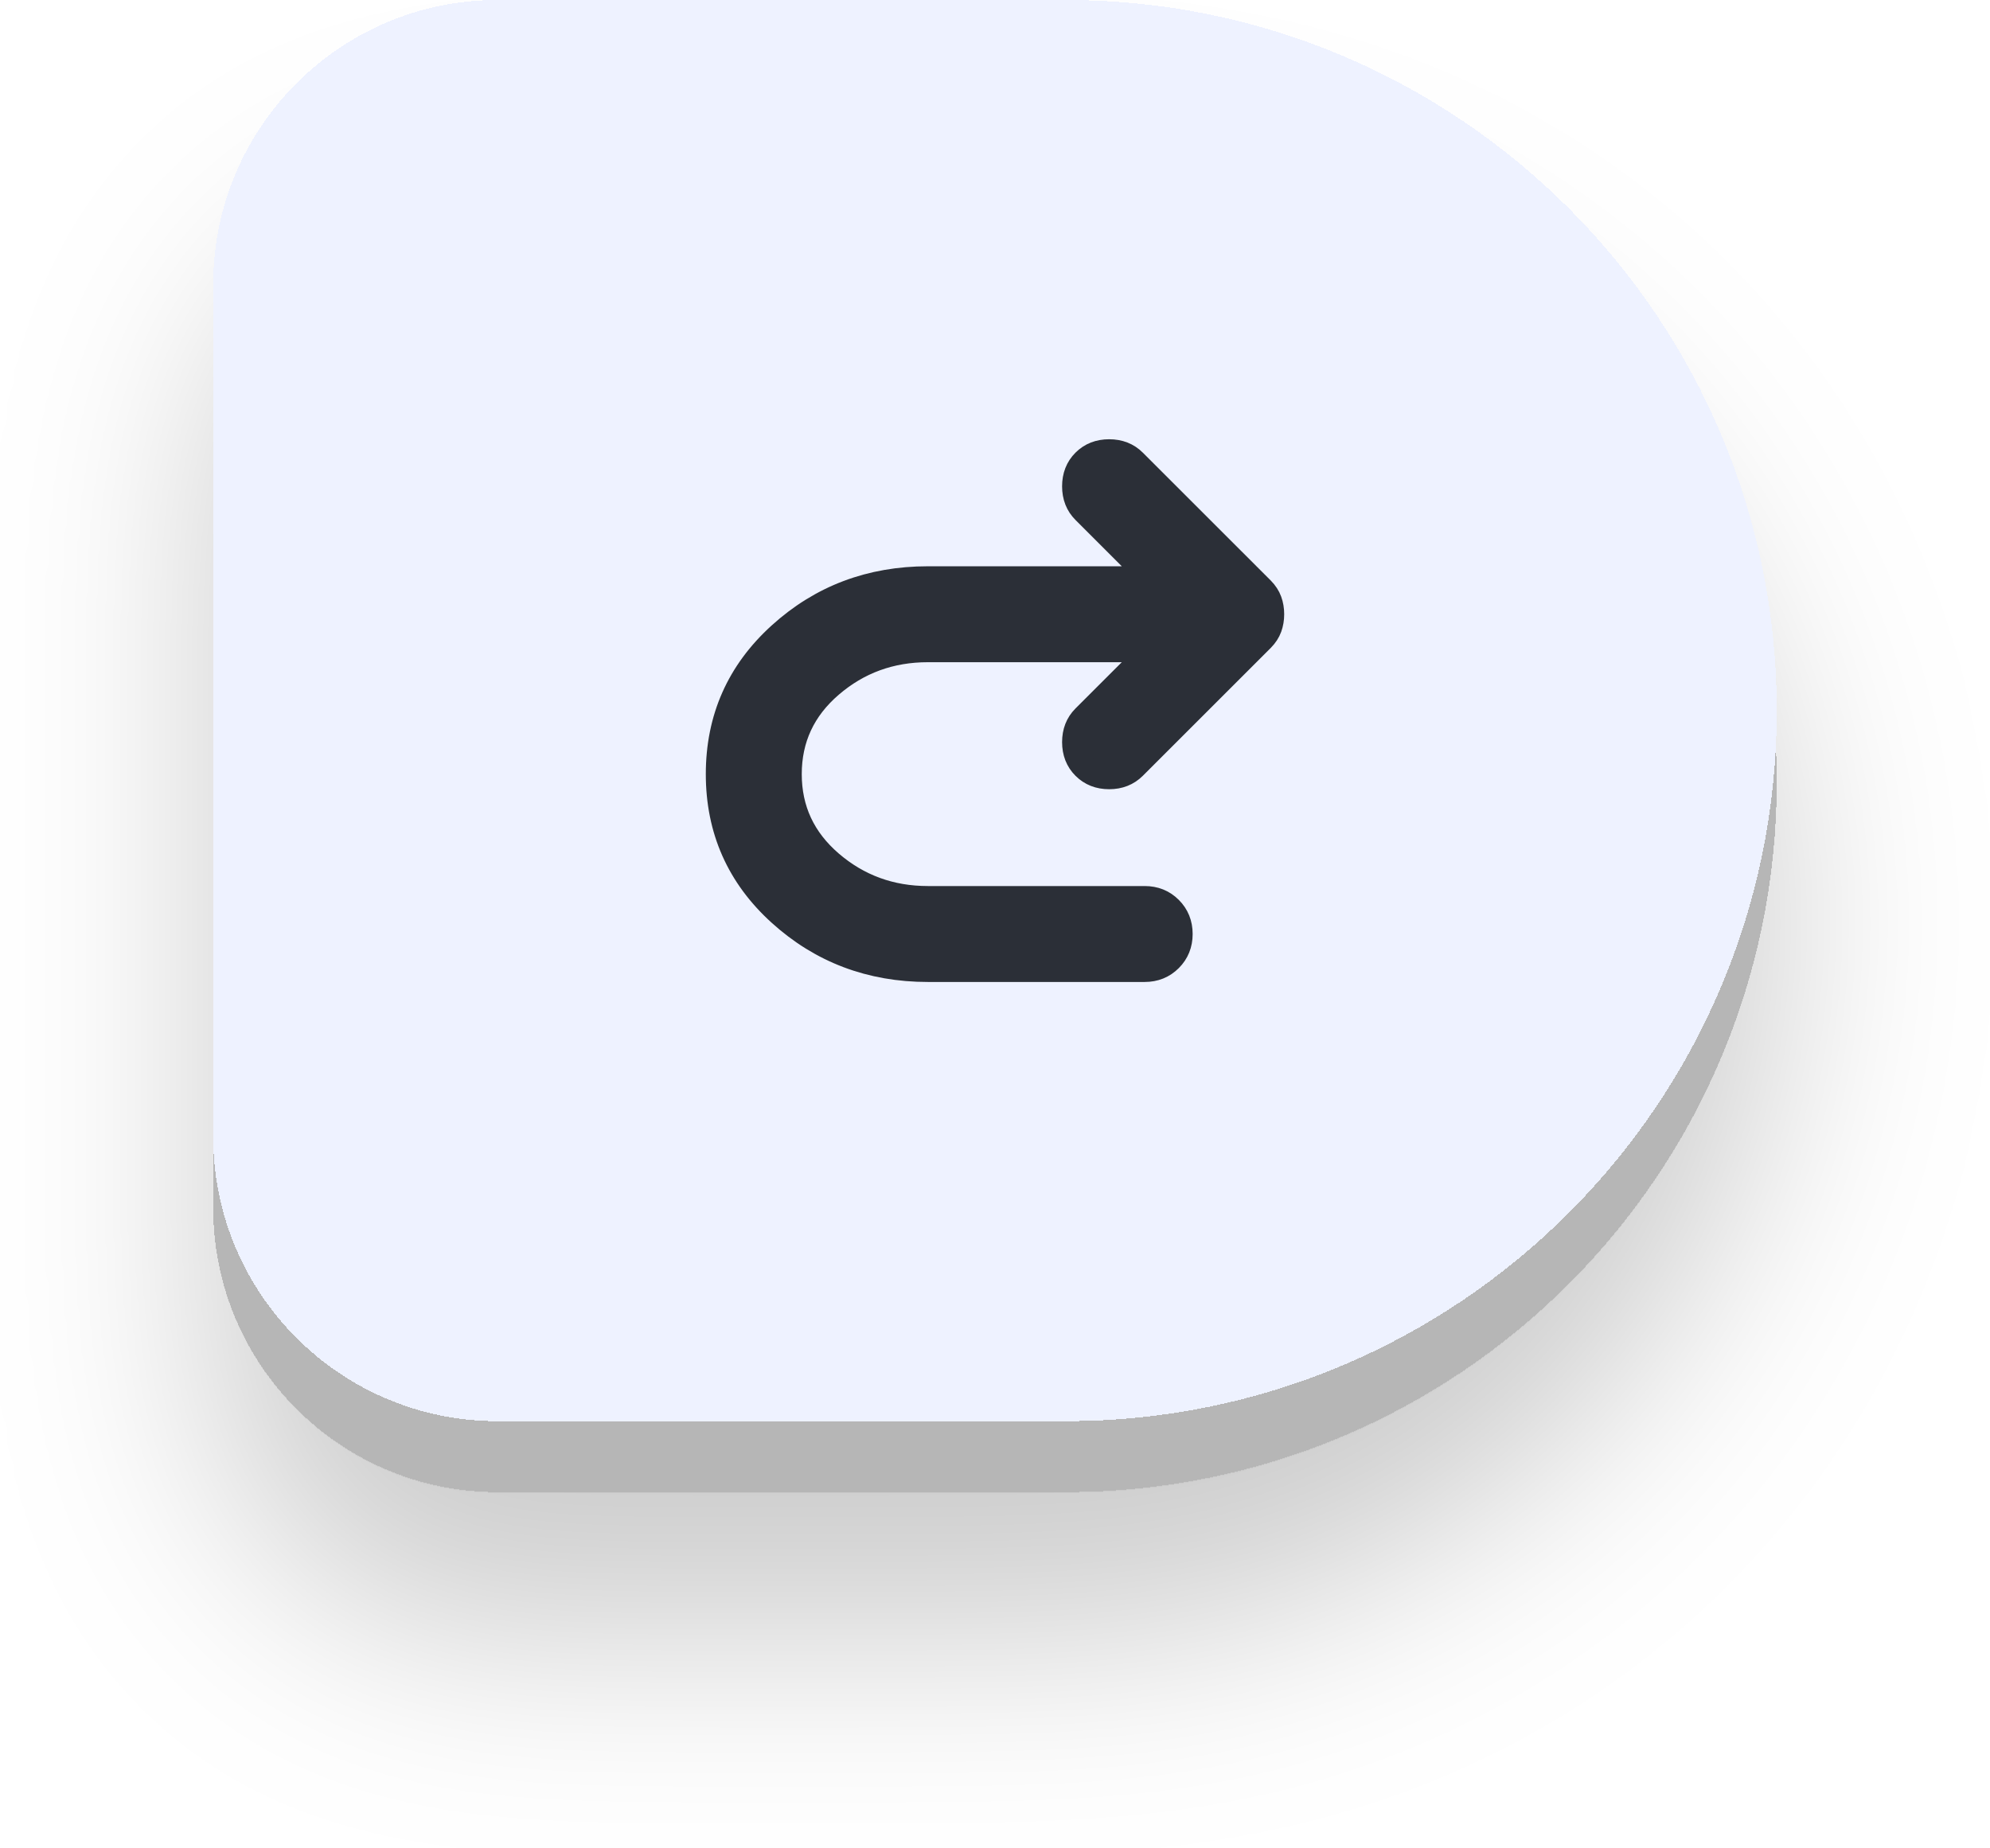
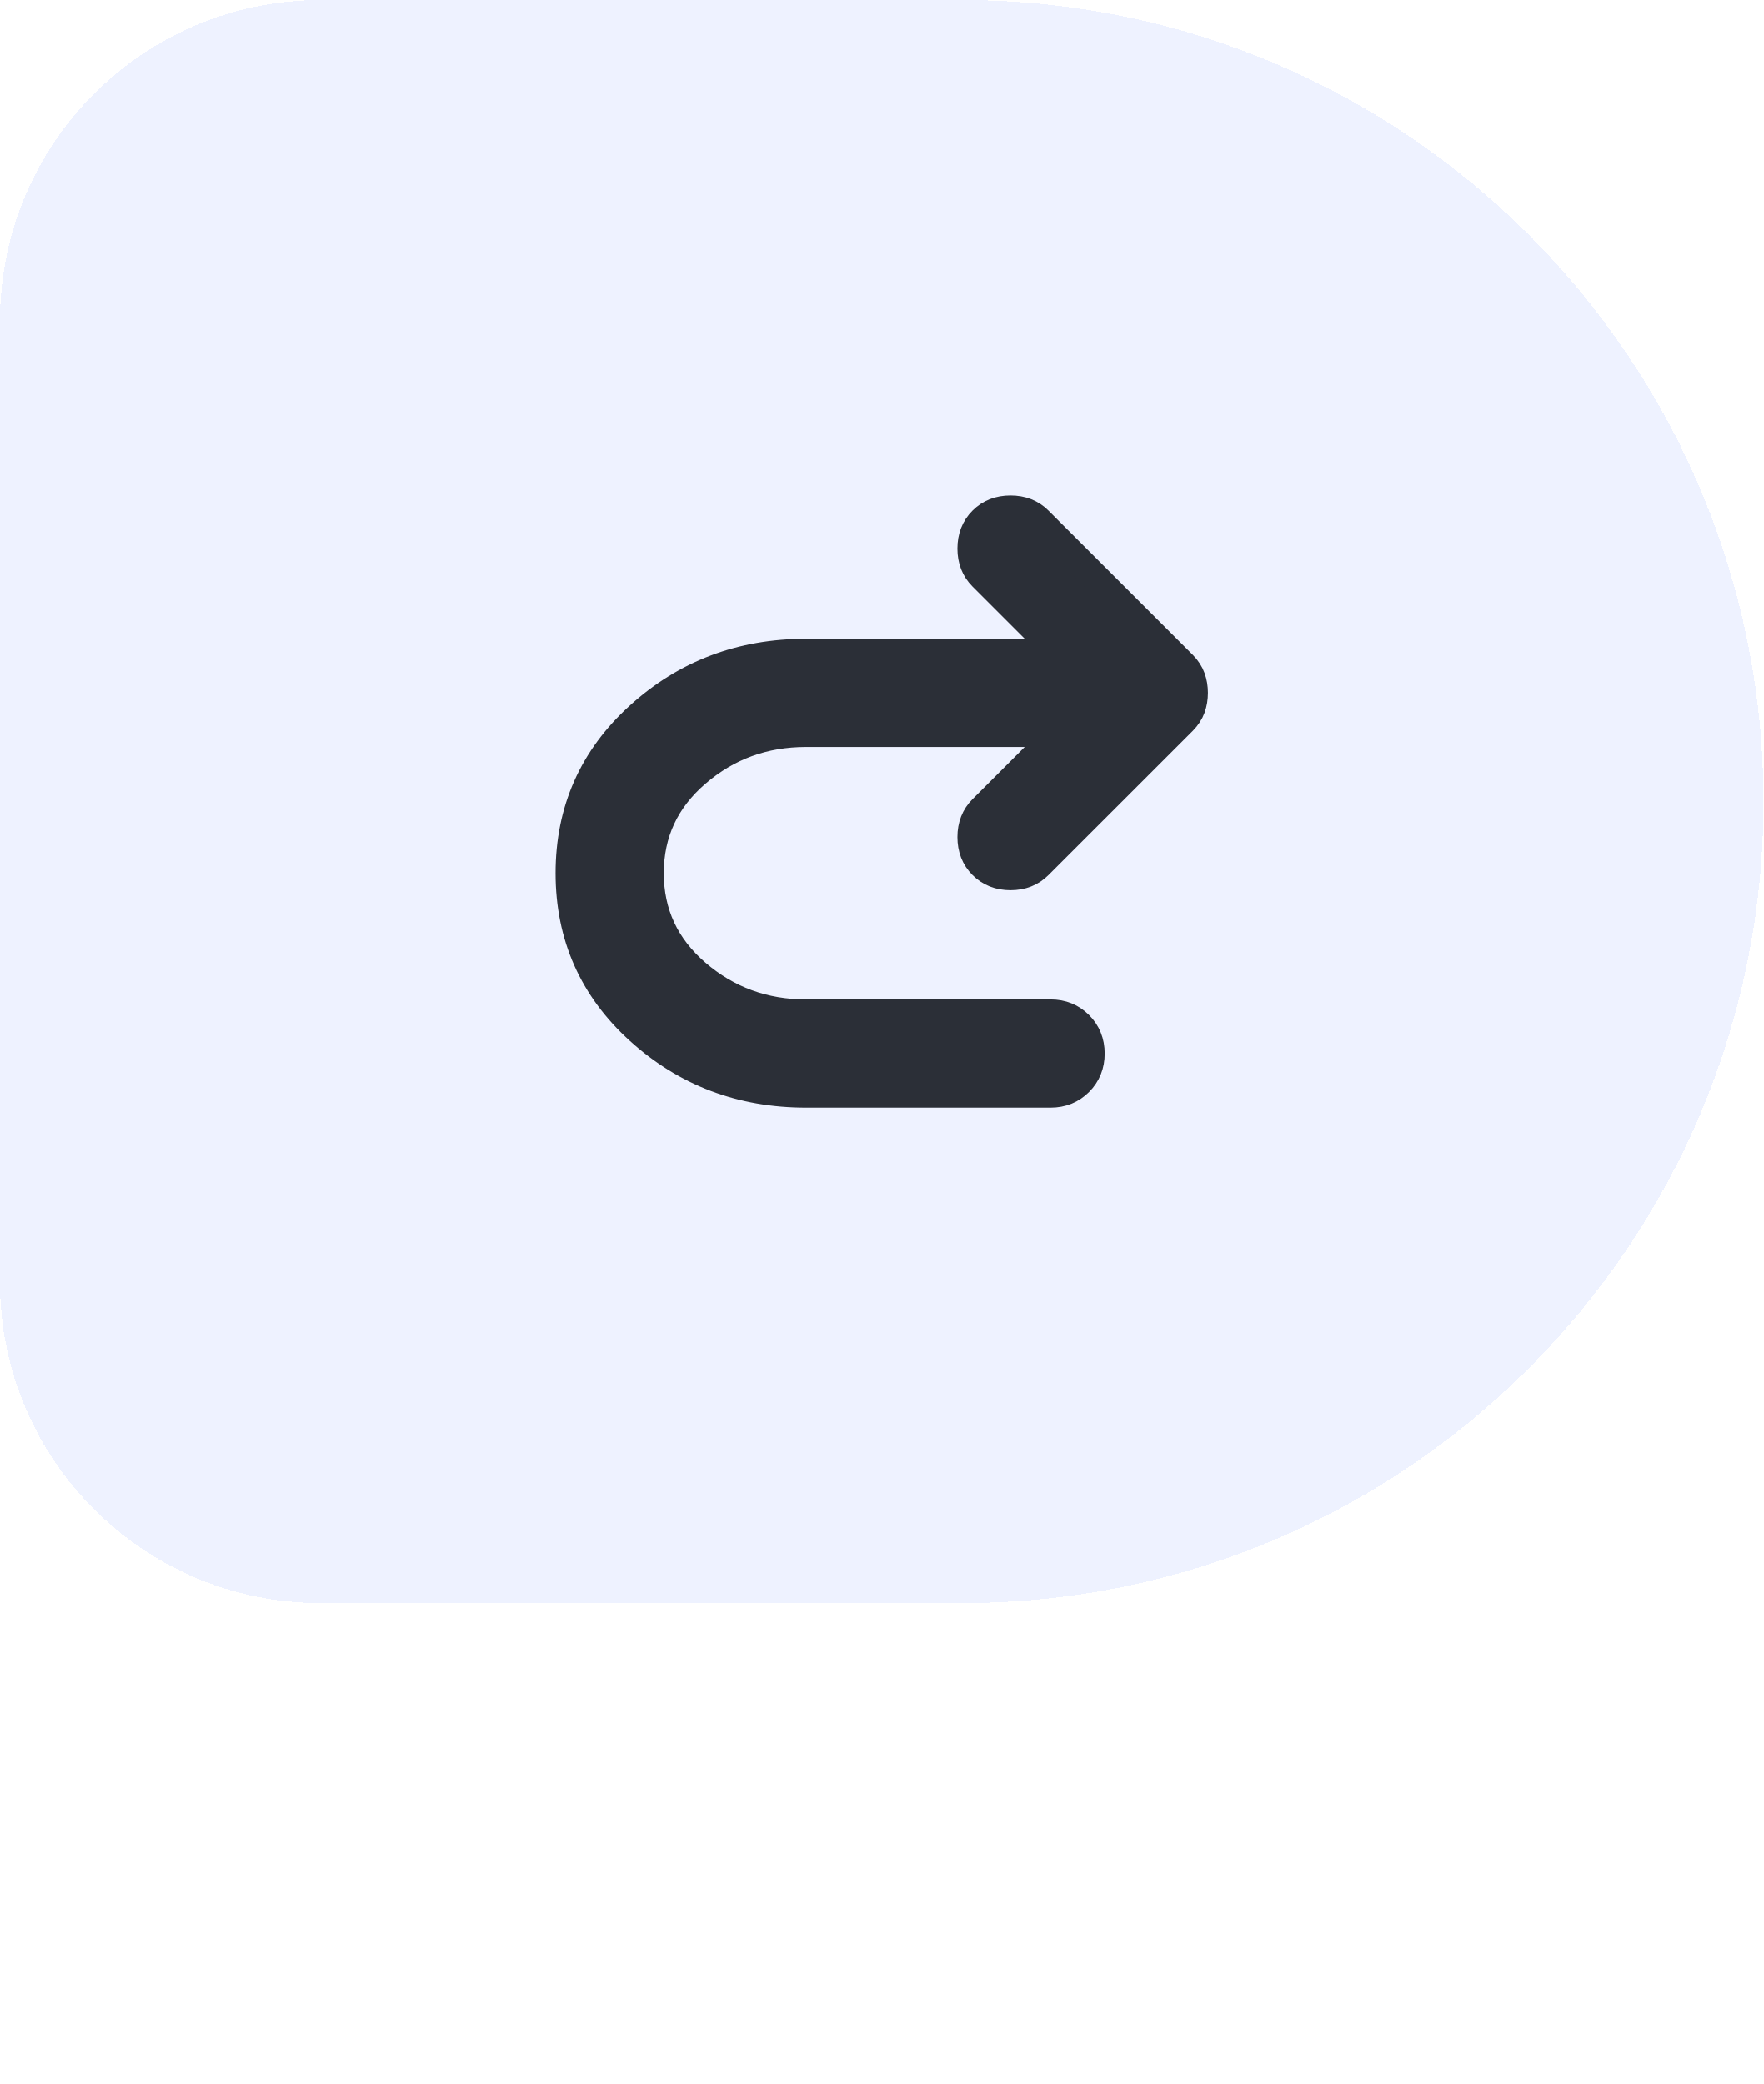
- <svg xmlns="http://www.w3.org/2000/svg" preserveAspectRatio="none" overflow="visible" style="display: block;" width="56" height="52" viewBox="0 0 56 52" fill="none">
-   <g id="Overlay Icon Button" filter="url(#filter0_dd_0_22)">
+ <svg xmlns="http://www.w3.org/2000/svg" preserveAspectRatio="none" overflow="visible" style="display: block;" width="44" height="52" viewBox="6 0 44 52" fill="none">
+   <g id="Overlay Icon Button">
    <path d="M6 8C6 3.582 9.582 0 14 0H30C41.046 0 50 8.954 50 20V20C50 31.046 41.046 40 30 40H14C9.582 40 6 36.418 6 32V8Z" fill="#EEF2FF" shape-rendering="crispEdges" />
    <path id="Vector" d="M32.413 18.288H26.113C25.062 18.288 24.15 18.621 23.375 19.288C22.6 19.954 22.212 20.788 22.212 21.788C22.212 22.788 22.6 23.621 23.375 24.288C24.15 24.954 25.062 25.288 26.113 25.288H32.212C32.496 25.288 32.733 25.383 32.925 25.575C33.117 25.767 33.212 26.004 33.212 26.288C33.212 26.571 33.117 26.808 32.925 27C32.733 27.192 32.496 27.288 32.212 27.288H26.113C24.496 27.288 23.108 26.762 21.95 25.712C20.792 24.663 20.212 23.354 20.212 21.788C20.212 20.221 20.792 18.913 21.95 17.863C23.108 16.812 24.496 16.288 26.113 16.288H32.413L30.512 14.387C30.329 14.204 30.238 13.971 30.238 13.688C30.238 13.404 30.329 13.171 30.512 12.988C30.696 12.804 30.929 12.713 31.212 12.713C31.496 12.713 31.729 12.804 31.913 12.988L35.513 16.587C35.612 16.688 35.683 16.796 35.725 16.913C35.767 17.029 35.788 17.154 35.788 17.288C35.788 17.421 35.767 17.546 35.725 17.663C35.683 17.779 35.612 17.887 35.513 17.988L31.913 21.587C31.729 21.771 31.496 21.863 31.212 21.863C30.929 21.863 30.696 21.771 30.512 21.587C30.329 21.404 30.238 21.171 30.238 20.887C30.238 20.604 30.329 20.371 30.512 20.188L32.413 18.288Z" fill="#2B2F37" stroke="#2B2F37" stroke-width="0.7" />
  </g>
-   <defs>
-     <filter id="filter0_dd_0_22" x="0" y="0" width="56" height="52" filterUnits="userSpaceOnUse" color-interpolation-filters="sRGB">
-       <feFlood flood-opacity="0" result="BackgroundImageFix" />
-       <feColorMatrix in="SourceAlpha" type="matrix" values="0 0 0 0 0 0 0 0 0 0 0 0 0 0 0 0 0 0 127 0" result="hardAlpha" />
-       <feOffset dy="6" />
-       <feGaussianBlur stdDeviation="3" />
-       <feComposite in2="hardAlpha" operator="out" />
-       <feColorMatrix type="matrix" values="0 0 0 0 0 0 0 0 0 0 0 0 0 0 0 0 0 0 0.2 0" />
-       <feBlend mode="normal" in2="BackgroundImageFix" result="effect1_dropShadow_0_22" />
-       <feColorMatrix in="SourceAlpha" type="matrix" values="0 0 0 0 0 0 0 0 0 0 0 0 0 0 0 0 0 0 127 0" result="hardAlpha" />
-       <feOffset dy="2" />
-       <feComposite in2="hardAlpha" operator="out" />
-       <feColorMatrix type="matrix" values="0 0 0 0 0.715 0 0 0 0 0.715 0 0 0 0 0.715 0 0 0 1 0" />
-       <feBlend mode="normal" in2="effect1_dropShadow_0_22" result="effect2_dropShadow_0_22" />
-       <feBlend mode="normal" in="SourceGraphic" in2="effect2_dropShadow_0_22" result="shape" />
-     </filter>
-   </defs>
</svg>
